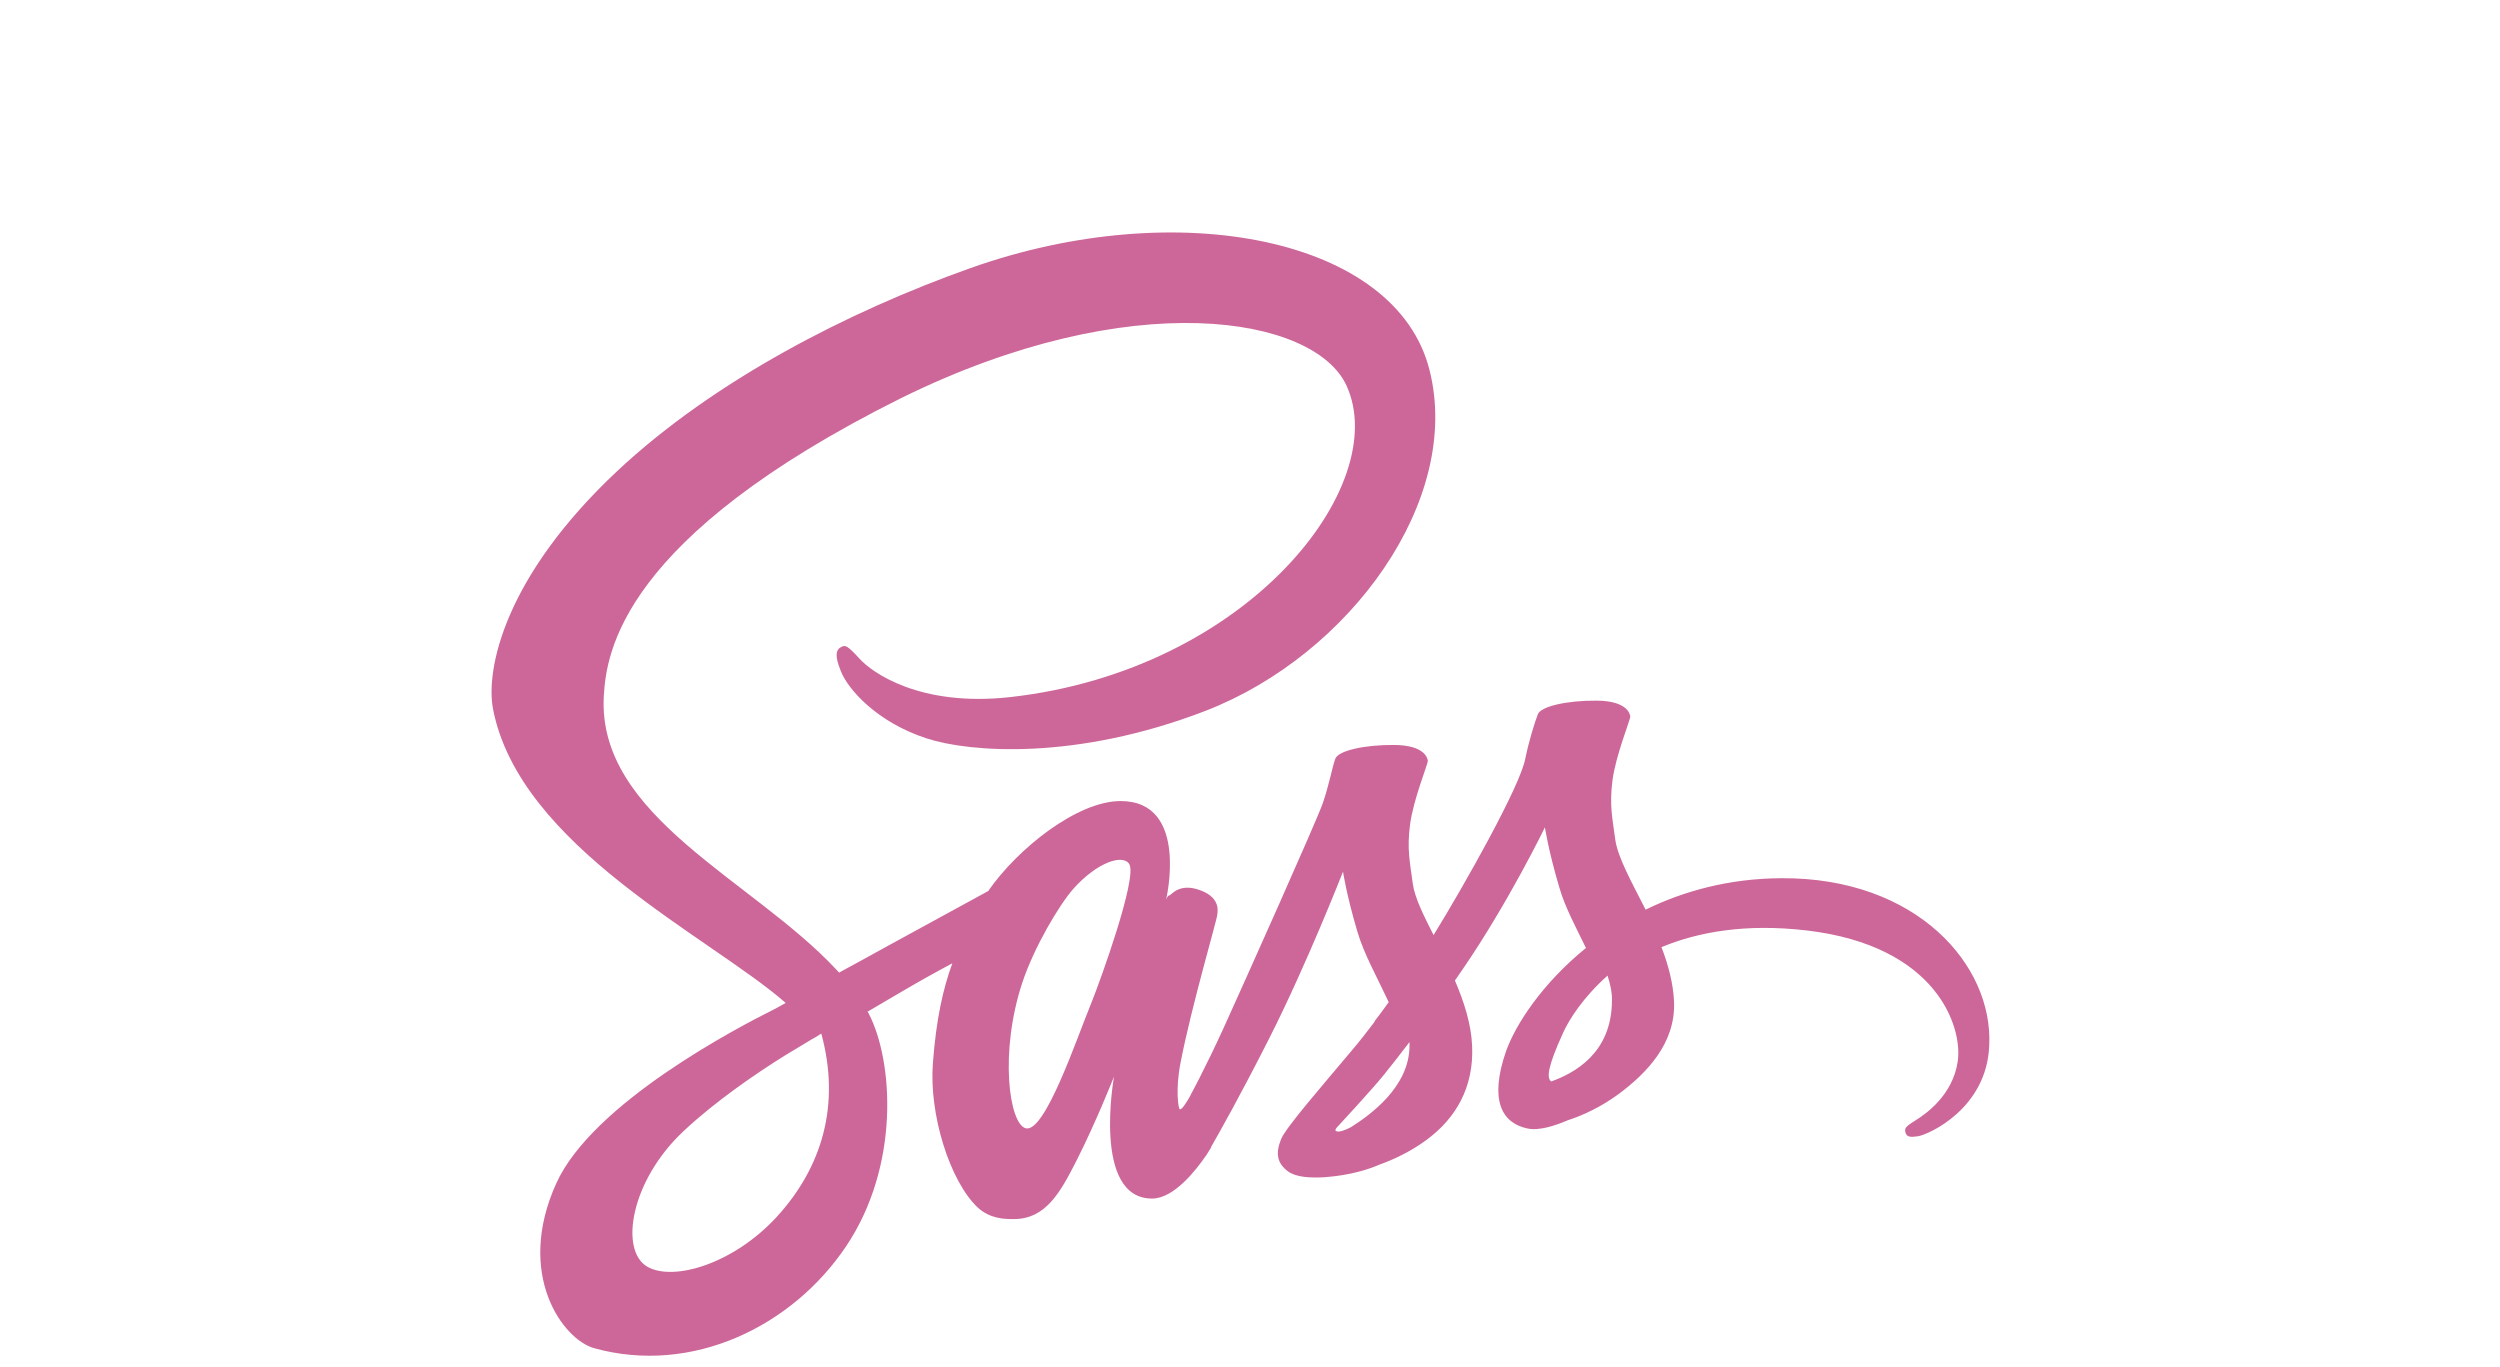
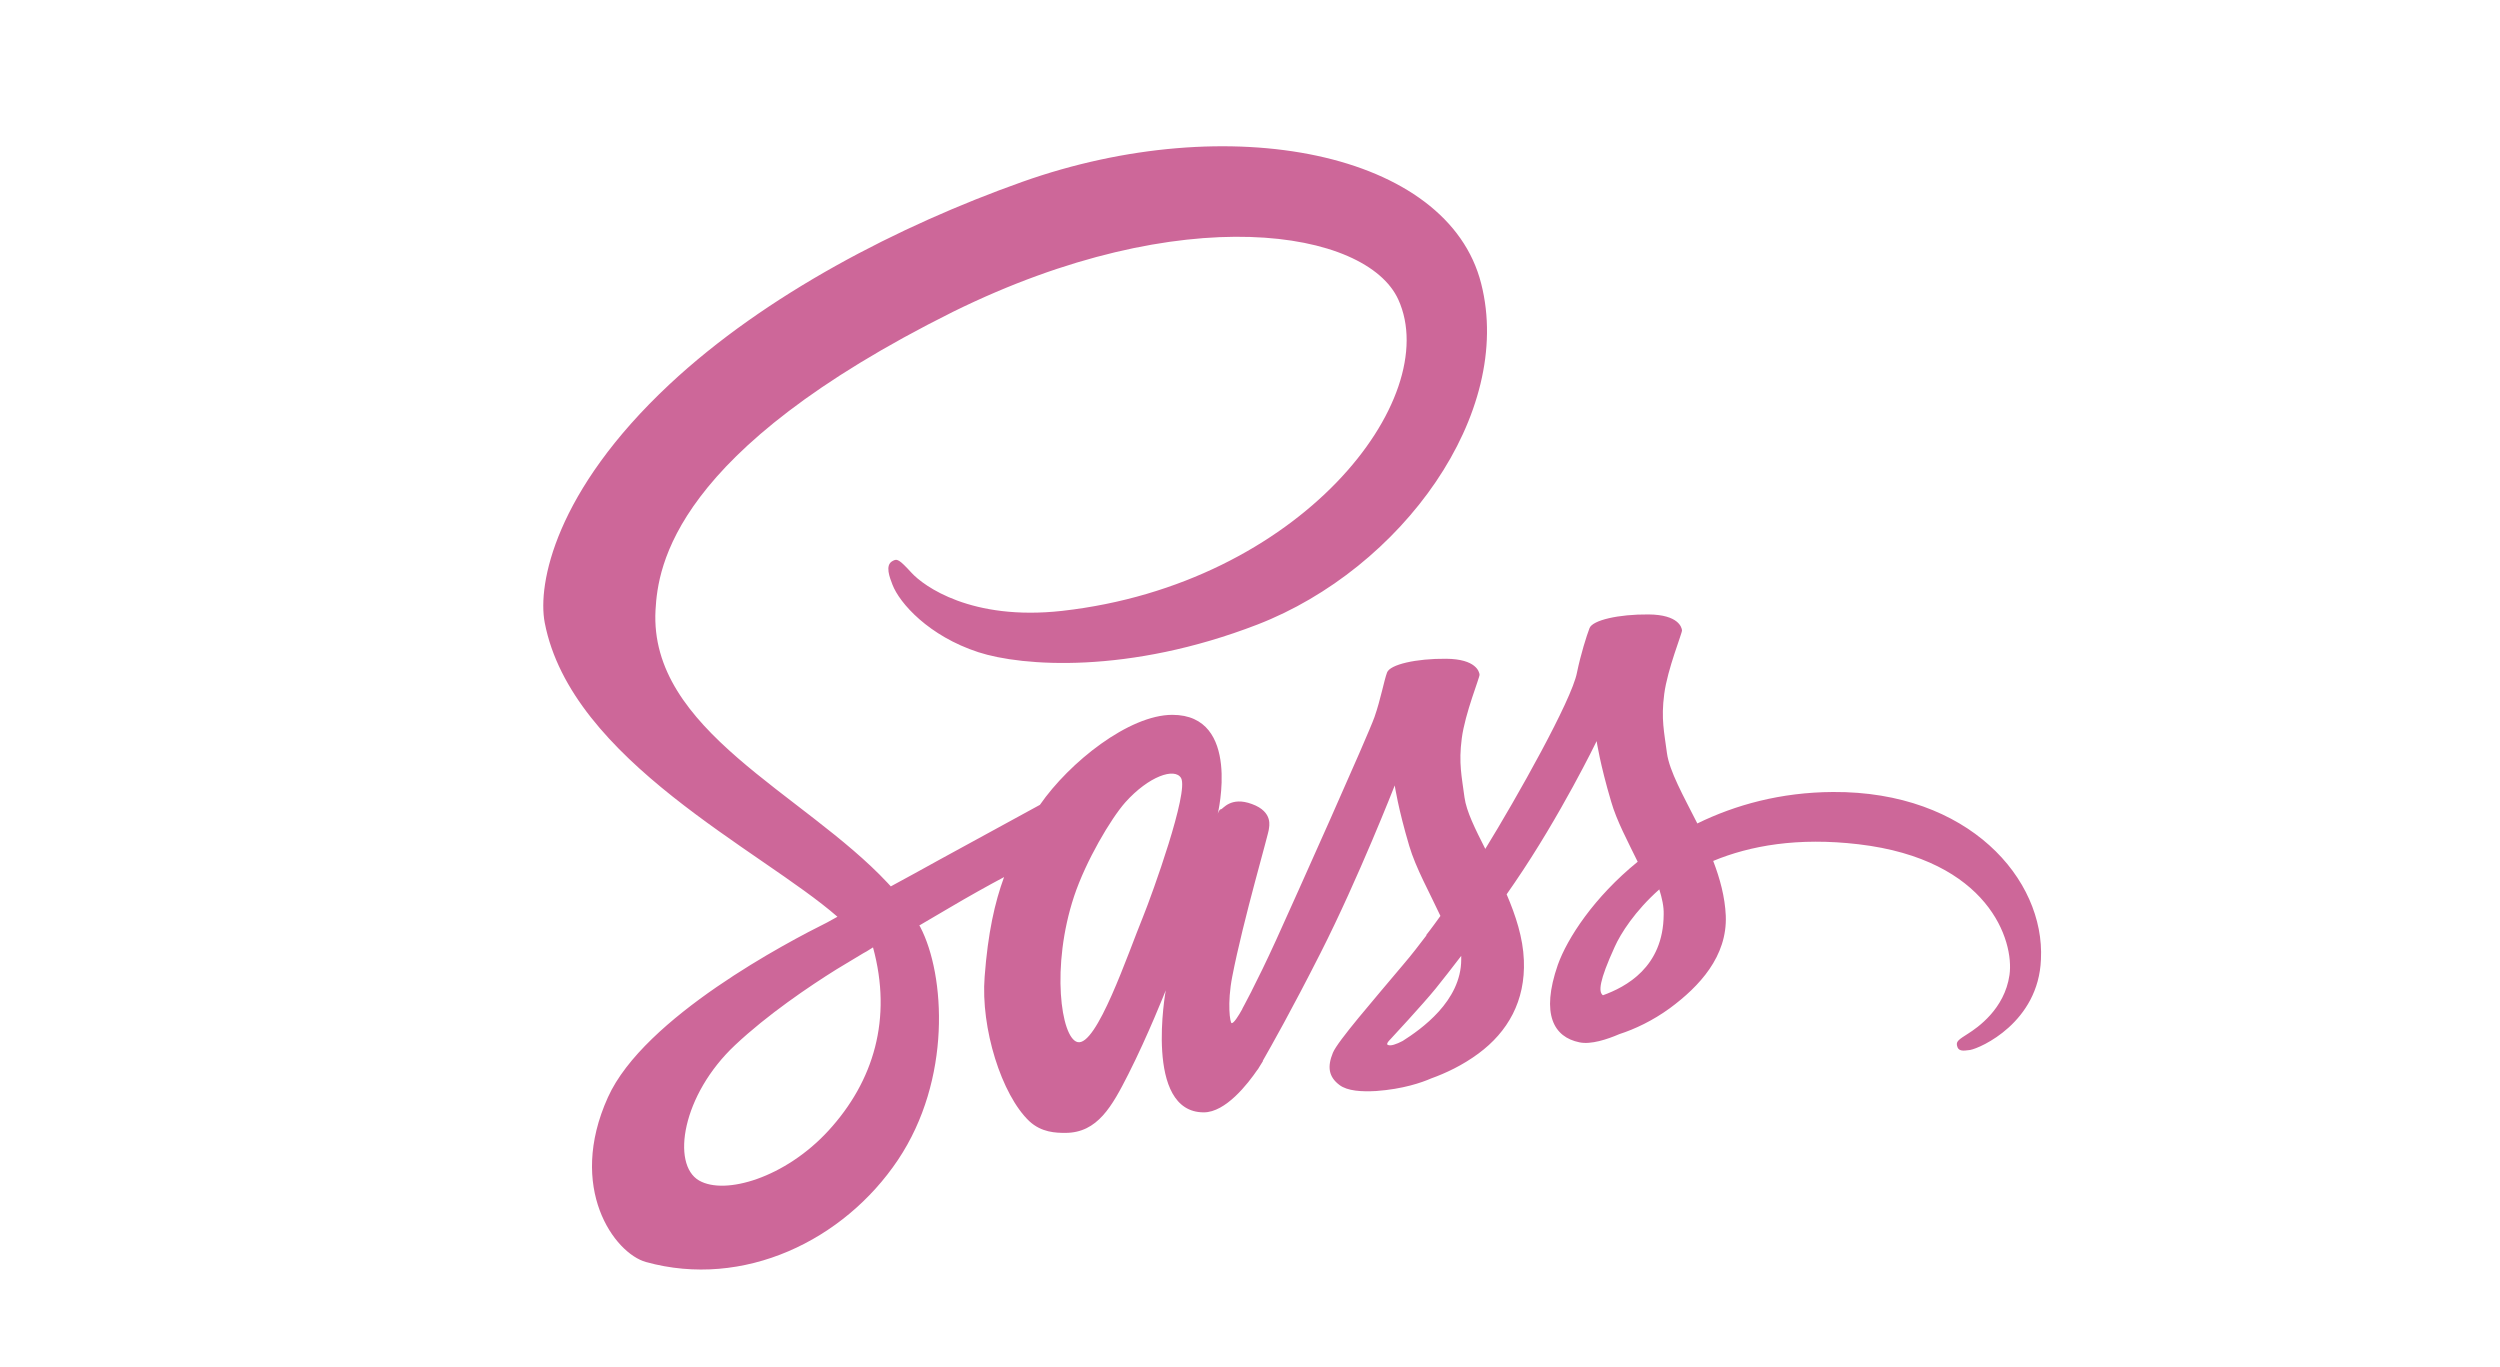
<svg xmlns="http://www.w3.org/2000/svg" version="1.1" id="Layer_1" x="0px" y="0px" viewBox="0 0 913.8 499.6" style="enable-background:new 0 0 913.8 499.6;" xml:space="preserve">
-   <style type="text/css">
+   <defs id="defs159" />
+   <style type="text/css" id="style152">
	.st0{fill:#CD6799;}
</style>
-   <path class="st0" d="M651.1,321c-19.1,0.1-35.7,4.7-49.6,11.5c-5.1-10.1-10.2-19.1-11.1-25.7c-1-7.7-2.2-12.4-1-21.6  s6.6-22.3,6.5-23.3c-0.1-1-1.2-5.7-12.2-5.8c-11-0.1-20.5,2.1-21.6,5c-1.1,2.9-3.2,9.5-4.6,16.3c-1.9,10-22,45.7-33.5,64.4  c-3.7-7.3-6.9-13.7-7.6-18.8c-1-7.7-2.2-12.4-1-21.6c1.2-9.2,6.6-22.3,6.5-23.3c-0.1-1-1.2-5.7-12.2-5.8c-11-0.1-20.5,2.1-21.6,5  c-1.1,2.9-2.3,9.7-4.6,16.3c-2.3,6.6-29,66.2-36,81.6c-3.6,7.9-6.7,14.2-8.9,18.5l0,0c0,0-0.1,0.3-0.4,0.8c-1.9,3.7-3,5.7-3,5.7  s0,0,0,0.1c-1.5,2.7-3.1,5.2-3.9,5.2c-0.6,0-1.7-7.2,0.2-17c4-20.7,13.5-52.9,13.4-54c0-0.6,1.8-6.2-6.2-9.1  c-7.8-2.9-10.6,1.9-11.3,1.9c-0.7,0-1.2,1.7-1.2,1.7s8.7-36.2-16.6-36.2c-15.8,0-37.6,17.3-48.4,32.9c-6.8,3.7-21.3,11.6-36.8,20.1  c-5.9,3.3-12,6.6-17.7,9.7c-0.4-0.4-0.8-0.9-1.2-1.3c-30.6-32.7-87.2-55.8-84.8-99.7c0.9-16,6.4-58,108.7-109  c84.2-41.5,151.2-30,162.8-4.5c16.6,36.4-35.9,104-122.9,113.8c-33.2,3.7-50.6-9.1-55-13.9c-4.6-5-5.3-5.3-7-4.3c-2.8,1.5-1,6,0,8.6  c2.6,6.8,13.3,18.8,31.4,24.7c16,5.2,54.9,8.1,102-10.1c52.7-20.4,93.9-77.1,81.8-124.6C510.4,87,430.4,71.1,354.7,98  c-45,16-93.8,41.2-128.9,74c-41.7,39-48.3,72.9-45.6,87.1c9.7,50.4,79.2,83.2,107,107.5c-1.4,0.8-2.7,1.5-3.8,2.1  c-13.9,6.9-66.9,34.6-80.1,63.9c-15,33.2,2.4,57,13.9,60.2c35.7,9.9,72.4-7.9,92.1-37.3s17.3-67.6,8.2-85.1  c-0.1-0.2-0.2-0.4-0.4-0.6c3.6-2.1,7.3-4.3,10.9-6.4c7.1-4.2,14.1-8.1,20.1-11.3c-3.4,9.3-5.9,20.4-7.1,36.4  c-1.5,18.8,6.2,43.2,16.3,52.8c4.5,4.2,9.8,4.3,13.2,4.3c11.8,0,17.1-9.8,23-21.4c7.2-14.2,13.7-30.7,13.7-30.7s-8.1,44.6,13.9,44.6  c8,0,16.1-10.4,19.7-15.7c0,0.1,0,0.1,0,0.1s0.2-0.3,0.6-1c0.8-1.3,1.3-2.1,1.3-2.1s0-0.1,0-0.2c3.2-5.6,10.4-18.3,21.1-39.4  c13.8-27.2,27.1-61.2,27.1-61.2s1.2,8.3,5.3,22.1c2.4,8.1,7.4,17,11.4,25.6c-3.2,4.5-5.2,7-5.2,7s0,0,0.1,0.1  c-2.6,3.4-5.4,7.1-8.5,10.7c-10.9,13-23.9,27.9-25.7,32.2c-2.1,5.1-1.6,8.8,2.4,11.8c2.9,2.2,8.1,2.5,13.4,2.2  c9.8-0.7,16.7-3.1,20.1-4.6c5.3-1.9,11.5-4.8,17.3-9.1c10.7-7.9,17.2-19.2,16.6-34.1c-0.3-8.2-3-16.4-6.3-24.1  c1-1.4,1.9-2.8,2.9-4.2c16.9-24.7,30-51.8,30-51.8s1.2,8.3,5.3,22.1c2,7,6.1,14.6,9.7,22c-15.9,12.9-25.7,27.9-29.2,37.7  c-6.3,18.2-1.4,26.4,7.9,28.3c4.2,0.9,10.2-1.1,14.6-3c5.6-1.8,12.2-4.9,18.5-9.5c10.7-7.9,21-18.9,20.4-33.8  c-0.3-6.8-2.1-13.5-4.6-20c13.5-5.6,30.9-8.7,53.1-6.1c47.6,5.6,57,35.3,55.2,47.8s-11.8,19.3-15.1,21.4s-4.4,2.8-4.1,4.3  c0.4,2.2,2,2.1,4.8,1.7c3.9-0.7,25-10.1,25.9-33.1C728.6,352.8,700.6,320.7,651.1,321z M283.9,444.8c-15.8,17.2-37.8,23.7-47.3,18.2  c-10.2-5.9-6.2-31.3,13.2-49.5c11.8-11.1,27-21.4,37.1-27.7c2.3-1.4,5.7-3.4,9.8-5.9c0.7-0.4,1.1-0.6,1.1-0.6l0,0  c0.8-0.5,1.6-1,2.4-1.5C307.3,403.8,300.5,426.7,283.9,444.8z M398.9,366.6c-5.5,13.4-17,47.7-24,45.8c-6-1.6-9.7-27.6-1.2-53.3  c4.3-12.9,13.4-28.3,18.7-34.3c8.6-9.6,18.1-12.8,20.4-8.9C415.7,321,402.3,358.2,398.9,366.6z M493.8,412c-2.3,1.2-4.5,2-5.5,1.4  c-0.7-0.4,1-2,1-2s11.9-12.8,16.6-18.6c2.7-3.4,5.9-7.4,9.3-11.9c0,0.4,0,0.9,0,1.3C515.2,397.5,500.4,407.8,493.8,412z M567,395.3  c-1.7-1.2-1.4-5.2,4.3-17.7c2.2-4.9,7.4-13.1,16.3-21c1,3.2,1.7,6.3,1.6,9.2C589.1,385.1,575.3,392.3,567,395.3z" />
+   <path class="st0" d="m 670.006,289.49 c -19.1,0.1 -35.7,4.7 -49.6,11.5 -5.1,-10.1 -10.2,-19.1 -11.1,-25.7 -1,-7.7 -2.2,-12.4 -1,-21.6 1.2,-9.2 6.6,-22.3 6.5,-23.3 -0.1,-1 -1.2,-5.7 -12.2,-5.8 -11,-0.1 -20.5,2.1 -21.6,5 -1.1,2.9 -3.2,9.5 -4.6,16.3 -1.9,10 -22,45.7 -33.5,64.4 -3.7,-7.3 -6.9,-13.7 -7.6,-18.8 -1,-7.7 -2.2,-12.4 -1,-21.6 1.2,-9.2 6.6,-22.3 6.5,-23.3 -0.1,-1 -1.2,-5.7 -12.2,-5.8 -11,-0.1 -20.5,2.1 -21.6,5 -1.1,2.9 -2.3,9.7 -4.6,16.3 -2.3,6.6 -29,66.2 -36,81.6 -3.6,7.9 -6.7,14.2 -8.9,18.5 v 0 c 0,0 -0.1,0.3 -0.4,0.8 -1.9,3.7 -3,5.7 -3,5.7 0,0 0,0 0,0.1 -1.5,2.7 -3.1,5.2 -3.9,5.2 -0.6,0 -1.7,-7.2 0.2,-17 4,-20.7 13.5,-52.9 13.4,-54 0,-0.6 1.8,-6.2 -6.2,-9.1 -7.8,-2.9 -10.6,1.9 -11.3,1.9 -0.7,0 -1.2,1.7 -1.2,1.7 0,0 8.7,-36.2 -16.6,-36.2 -15.8,0 -37.6,17.3 -48.4,32.9 -6.8,3.7 -21.3,11.6 -36.8,20.1 -5.9,3.3 -12,6.6 -17.7,9.7 -0.4,-0.4 -0.8,-0.9 -1.2,-1.3 -30.6,-32.7 -87.2,-55.8 -84.8,-99.7 0.9,-16 6.4,-58 108.7,-109 84.2,-41.5 151.2,-30 162.8,-4.5 16.6,36.4 -35.9,104 -122.9,113.8 -33.2,3.7 -50.6,-9.1 -55,-13.9 -4.6,-5 -5.3,-5.3 -7,-4.3 -2.8,1.5 -1,6 0,8.6 2.6,6.8 13.3,18.8 31.4,24.7 16,5.2 54.9,8.1 102,-10.1 52.7,-20.4 93.9,-77.1 81.8,-124.6 -12.1,-48.2 -92.1,-64.1 -167.8,-37.2 -45,16 -93.8,41.2 -128.9,74 -41.7,39 -48.3,72.9 -45.6,87.1 9.7,50.4 79.2,83.2 107,107.5 -1.4,0.8 -2.7,1.5 -3.8,2.1 -13.9,6.9 -66.9,34.6 -80.1,63.9 -15,33.2 2.4,57 13.9,60.2 35.7,9.9 72.4,-7.9 92.1,-37.3 19.7,-29.4 17.3,-67.6 8.2,-85.1 -0.1,-0.2 -0.2,-0.4 -0.4,-0.6 3.6,-2.1 7.3,-4.3 10.9,-6.4 7.1,-4.2 14.1,-8.1 20.1,-11.3 -3.4,9.3 -5.9,20.4 -7.1,36.4 -1.5,18.8 6.2,43.2 16.3,52.8 4.5,4.2 9.8,4.3 13.2,4.3 11.8,0 17.1,-9.8 23,-21.4 7.2,-14.2 13.7,-30.7 13.7,-30.7 0,0 -8.1,44.6 13.9,44.6 8,0 16.1,-10.4 19.7,-15.7 0,0.1 0,0.1 0,0.1 0,0 0.2,-0.3 0.6,-1 0.8,-1.3 1.3,-2.1 1.3,-2.1 0,0 0,-0.1 0,-0.2 3.2,-5.6 10.4,-18.3 21.1,-39.4 13.8,-27.2 27.1,-61.2 27.1,-61.2 0,0 1.2,8.3 5.3,22.1 2.4,8.1 7.4,17 11.4,25.6 -3.2,4.5 -5.2,7 -5.2,7 0,0 0,0 0.1,0.1 -2.6,3.4 -5.4,7.1 -8.5,10.7 -10.9,13 -23.9,27.9 -25.7,32.2 -2.1,5.1 -1.6,8.8 2.4,11.8 2.9,2.2 8.1,2.5 13.4,2.2 9.8,-0.7 16.7,-3.1 20.1,-4.6 5.3,-1.9 11.5,-4.8 17.3,-9.1 10.7,-7.9 17.2,-19.2 16.6,-34.1 -0.3,-8.2 -3,-16.4 -6.3,-24.1 1,-1.4 1.9,-2.8 2.9,-4.2 16.9,-24.7 30,-51.8 30,-51.8 0,0 1.2,8.3 5.3,22.1 2,7 6.1,14.6 9.7,22 -15.9,12.9 -25.7,27.9 -29.2,37.7 -6.3,18.2 -1.4,26.4 7.9,28.3 4.2,0.9 10.2,-1.1 14.6,-3 5.6,-1.8 12.2,-4.9 18.5,-9.5 10.7,-7.9 21,-18.9 20.4,-33.8 -0.3,-6.8 -2.1,-13.5 -4.6,-20 13.5,-5.6 30.9,-8.7 53.1,-6.1 47.6,5.6 57,35.3 55.2,47.8 -1.8,12.5 -11.8,19.3 -15.1,21.4 -3.3,2.1 -4.4,2.8 -4.1,4.3 0.4,2.2 2,2.1 4.8,1.7 3.9,-0.7 25,-10.1 25.9,-33.1 1.5,-29.4 -26.5,-61.5 -76,-61.2 z m -367.2,123.8 c -15.8,17.2 -37.8,23.7 -47.3,18.2 -10.2,-5.9 -6.2,-31.3 13.2,-49.5 11.8,-11.1 27,-21.4 37.1,-27.7 2.3,-1.4 5.7,-3.4 9.8,-5.9 0.7,-0.4 1.1,-0.6 1.1,-0.6 v 0 c 0.8,-0.5 1.6,-1 2.4,-1.5 7.1,26 0.3,48.9 -16.3,67 z m 115,-78.2 c -5.5,13.4 -17,47.7 -24,45.8 -6,-1.6 -9.7,-27.6 -1.2,-53.3 4.3,-12.9 13.4,-28.3 18.7,-34.3 8.6,-9.6 18.1,-12.8 20.4,-8.9 2.9,5.1 -10.5,42.3 -13.9,50.7 z m 94.9,45.4 c -2.3,1.2 -4.5,2 -5.5,1.4 -0.7,-0.4 1,-2 1,-2 0,0 11.9,-12.8 16.6,-18.6 2.7,-3.4 5.9,-7.4 9.3,-11.9 0,0.4 0,0.9 0,1.3 0,15.3 -14.8,25.6 -21.4,29.8 z m 73.2,-16.7 c -1.7,-1.2 -1.4,-5.2 4.3,-17.7 2.2,-4.9 7.4,-13.1 16.3,-21 1,3.2 1.7,6.3 1.6,9.2 -0.1,19.3 -13.9,26.5 -22.2,29.5 z" id="path154" style="fill:#cd6799" />
</svg>
